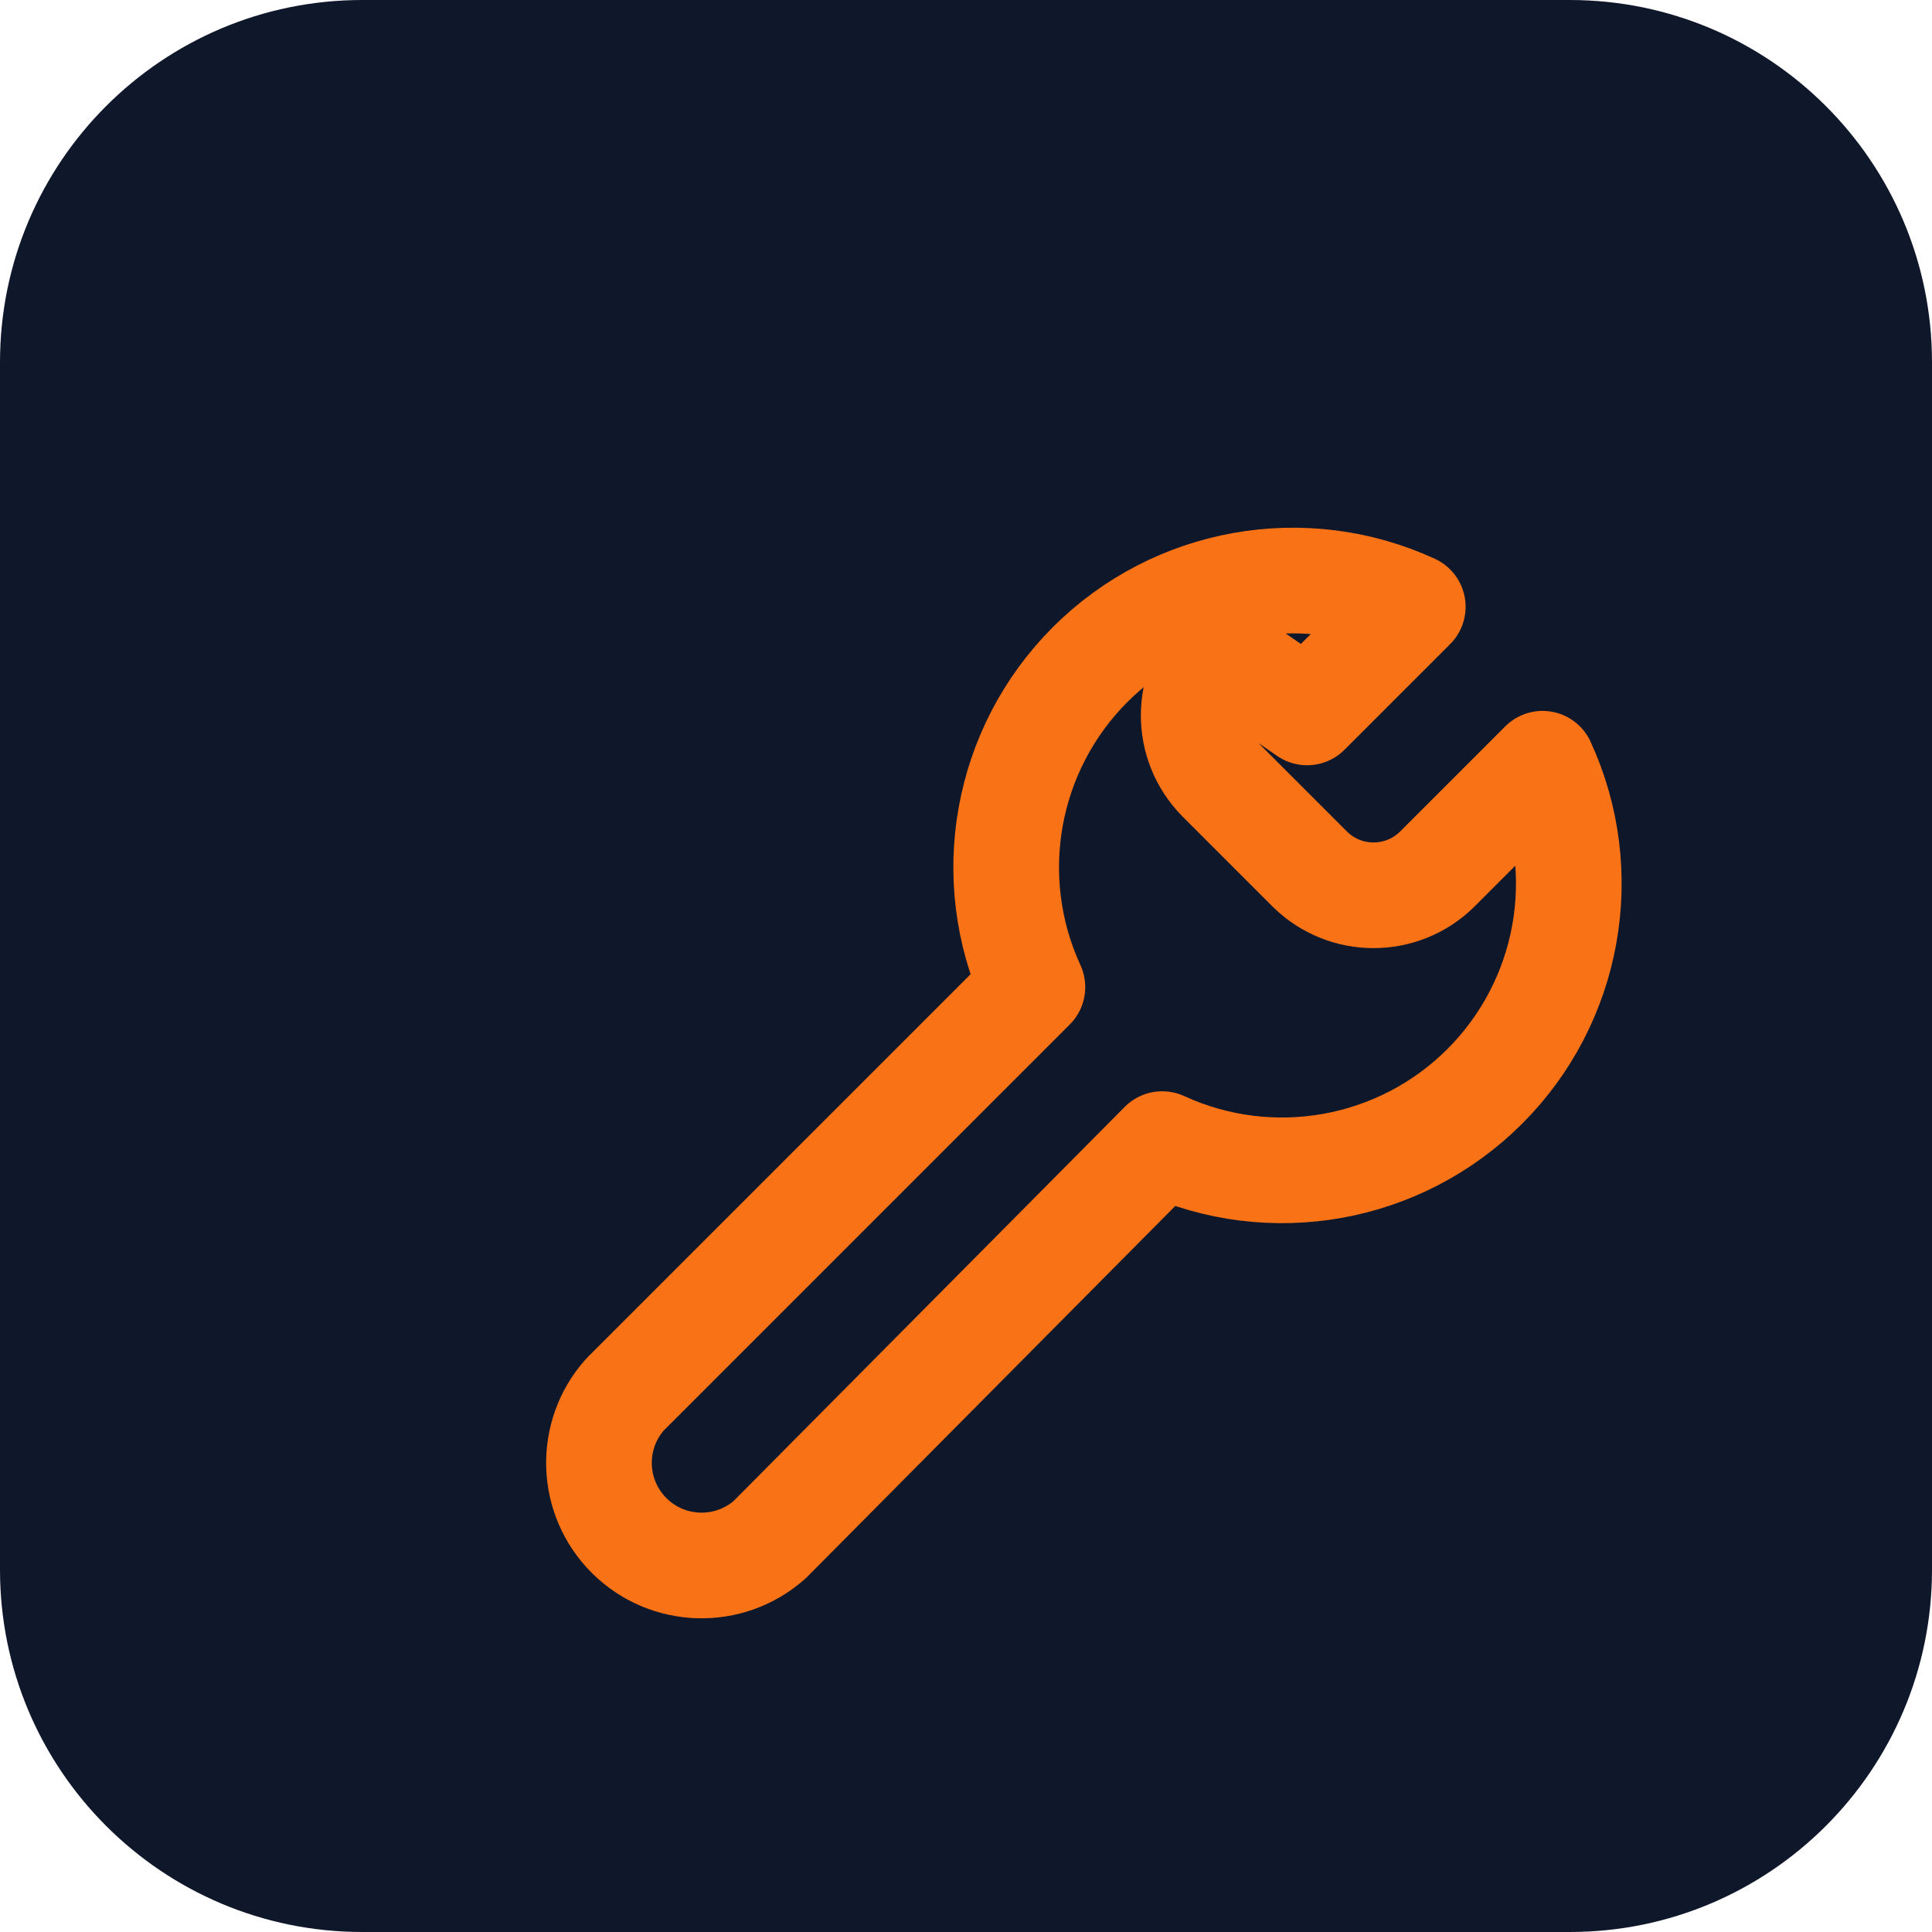
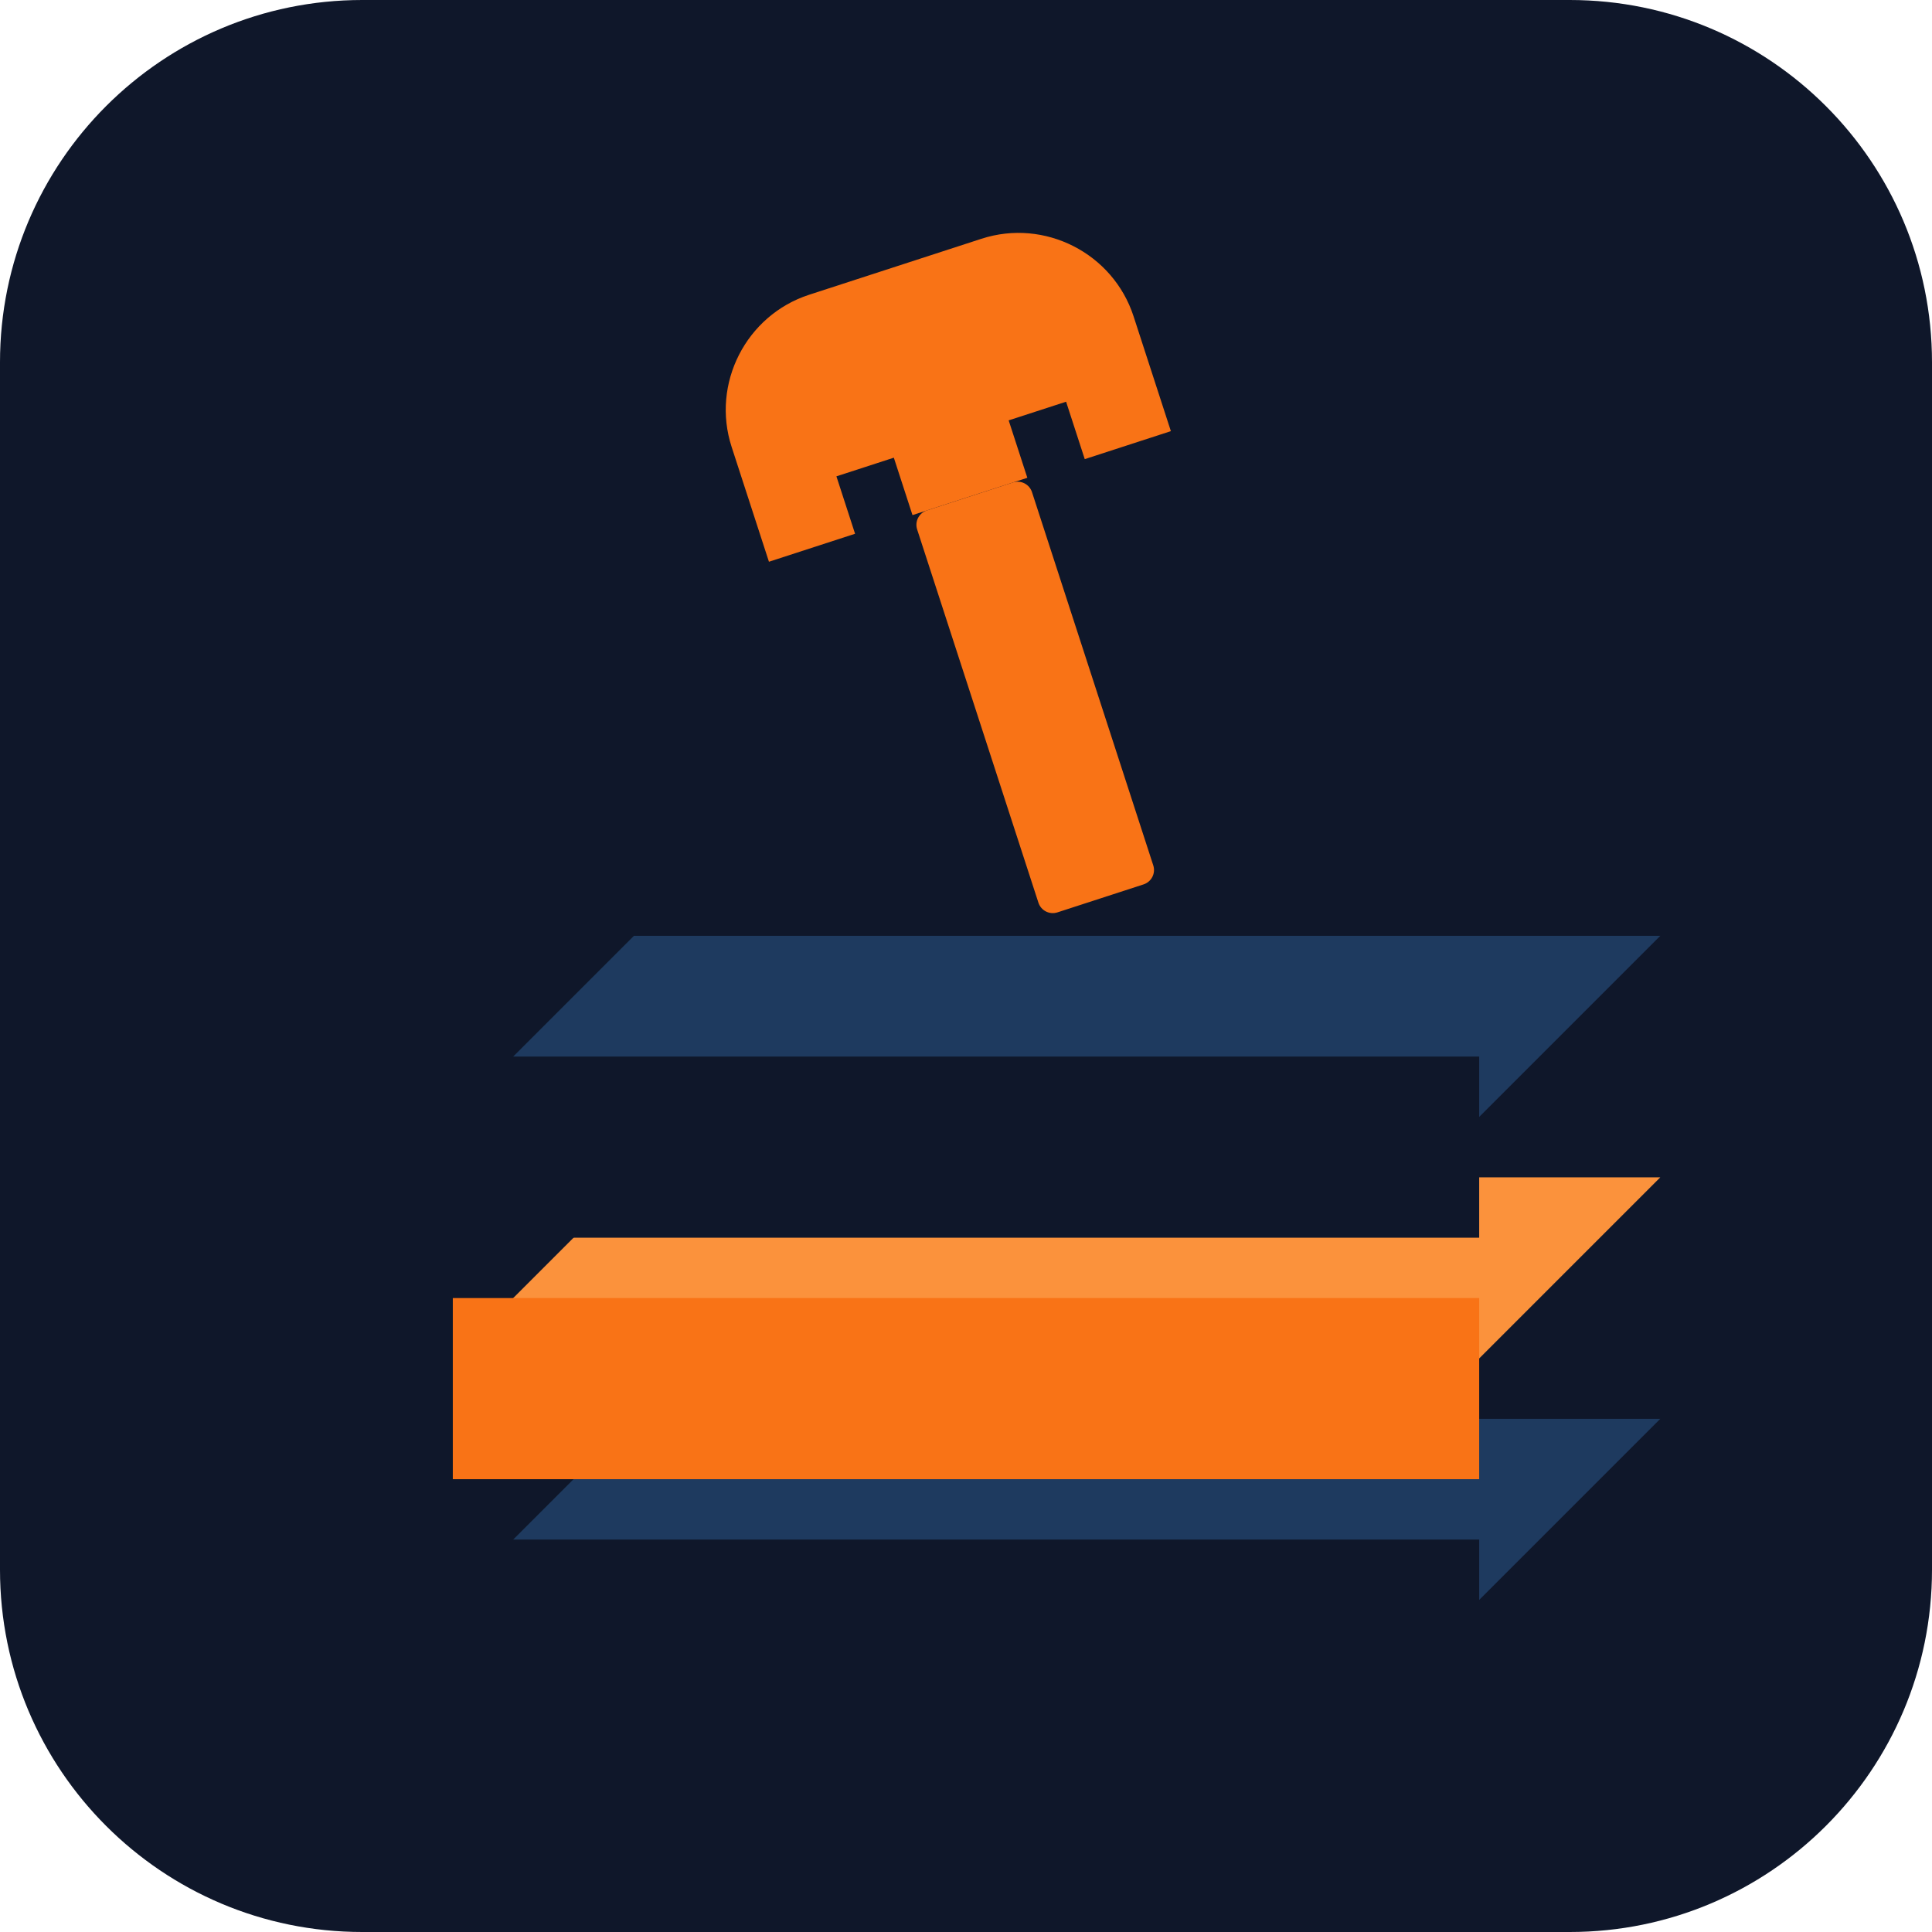
<svg xmlns="http://www.w3.org/2000/svg" viewBox="0 0 64 64" width="64" height="64">
  <rect width="64" height="64" rx="12" fill="#0f172a" />
-   <g transform="translate(13 13)" stroke="#f97316" stroke-width="3.5" stroke-linecap="round" stroke-linejoin="round" fill="none">
-     <path d="M27.4 8.6a3 3 0 0 0 0 4.2l3 3a3 3 0 0 0 4.2 0l3.5-3.5a9.5 9.5 0 0 1-12.6 12.6L12.5 38a3.4 3.4 0 0 1-4.8-4.8L21.2 19.7A9.5 9.5 0 0 1 33.8 7.1l-3.5 3.5z" />
+   <g transform="translate(11 11)">
+     <g transform="translate(2 18)">
+       <polygon points="2,24 36,24 42,18 8,18" fill="#1e3a5f" />
+       <rect x="2" y="22" width="34" height="6" fill="#0f172a" />
+       <polygon points="2,16 36,16 42,10 8,10" fill="#fb923c" />
+       <rect x="2" y="14" width="34" height="6" fill="#f97316" />
+       <polygon points="2,8 36,8 42,2 8,2" fill="#1e3a5f" />
+       <rect x="2" y="6" width="34" height="6" fill="#0f172a" />
+     </g>
+     <g transform="translate(12 0) rotate(-18)" fill="#f97316">
+       <path d="M0 4 C0 1.8 1.8 0 4 0 L10 0 C12.2 0 14 1.8 14 4 L14 8 L11 8 L11 6 L9 6 L9 8 L5 8 L5 6 L3 6 L3 8 L0 8 Z" />
+       <rect x="5" y="8" width="4" height="14" rx="0.5" />
+     </g>
  </g>
</svg>
